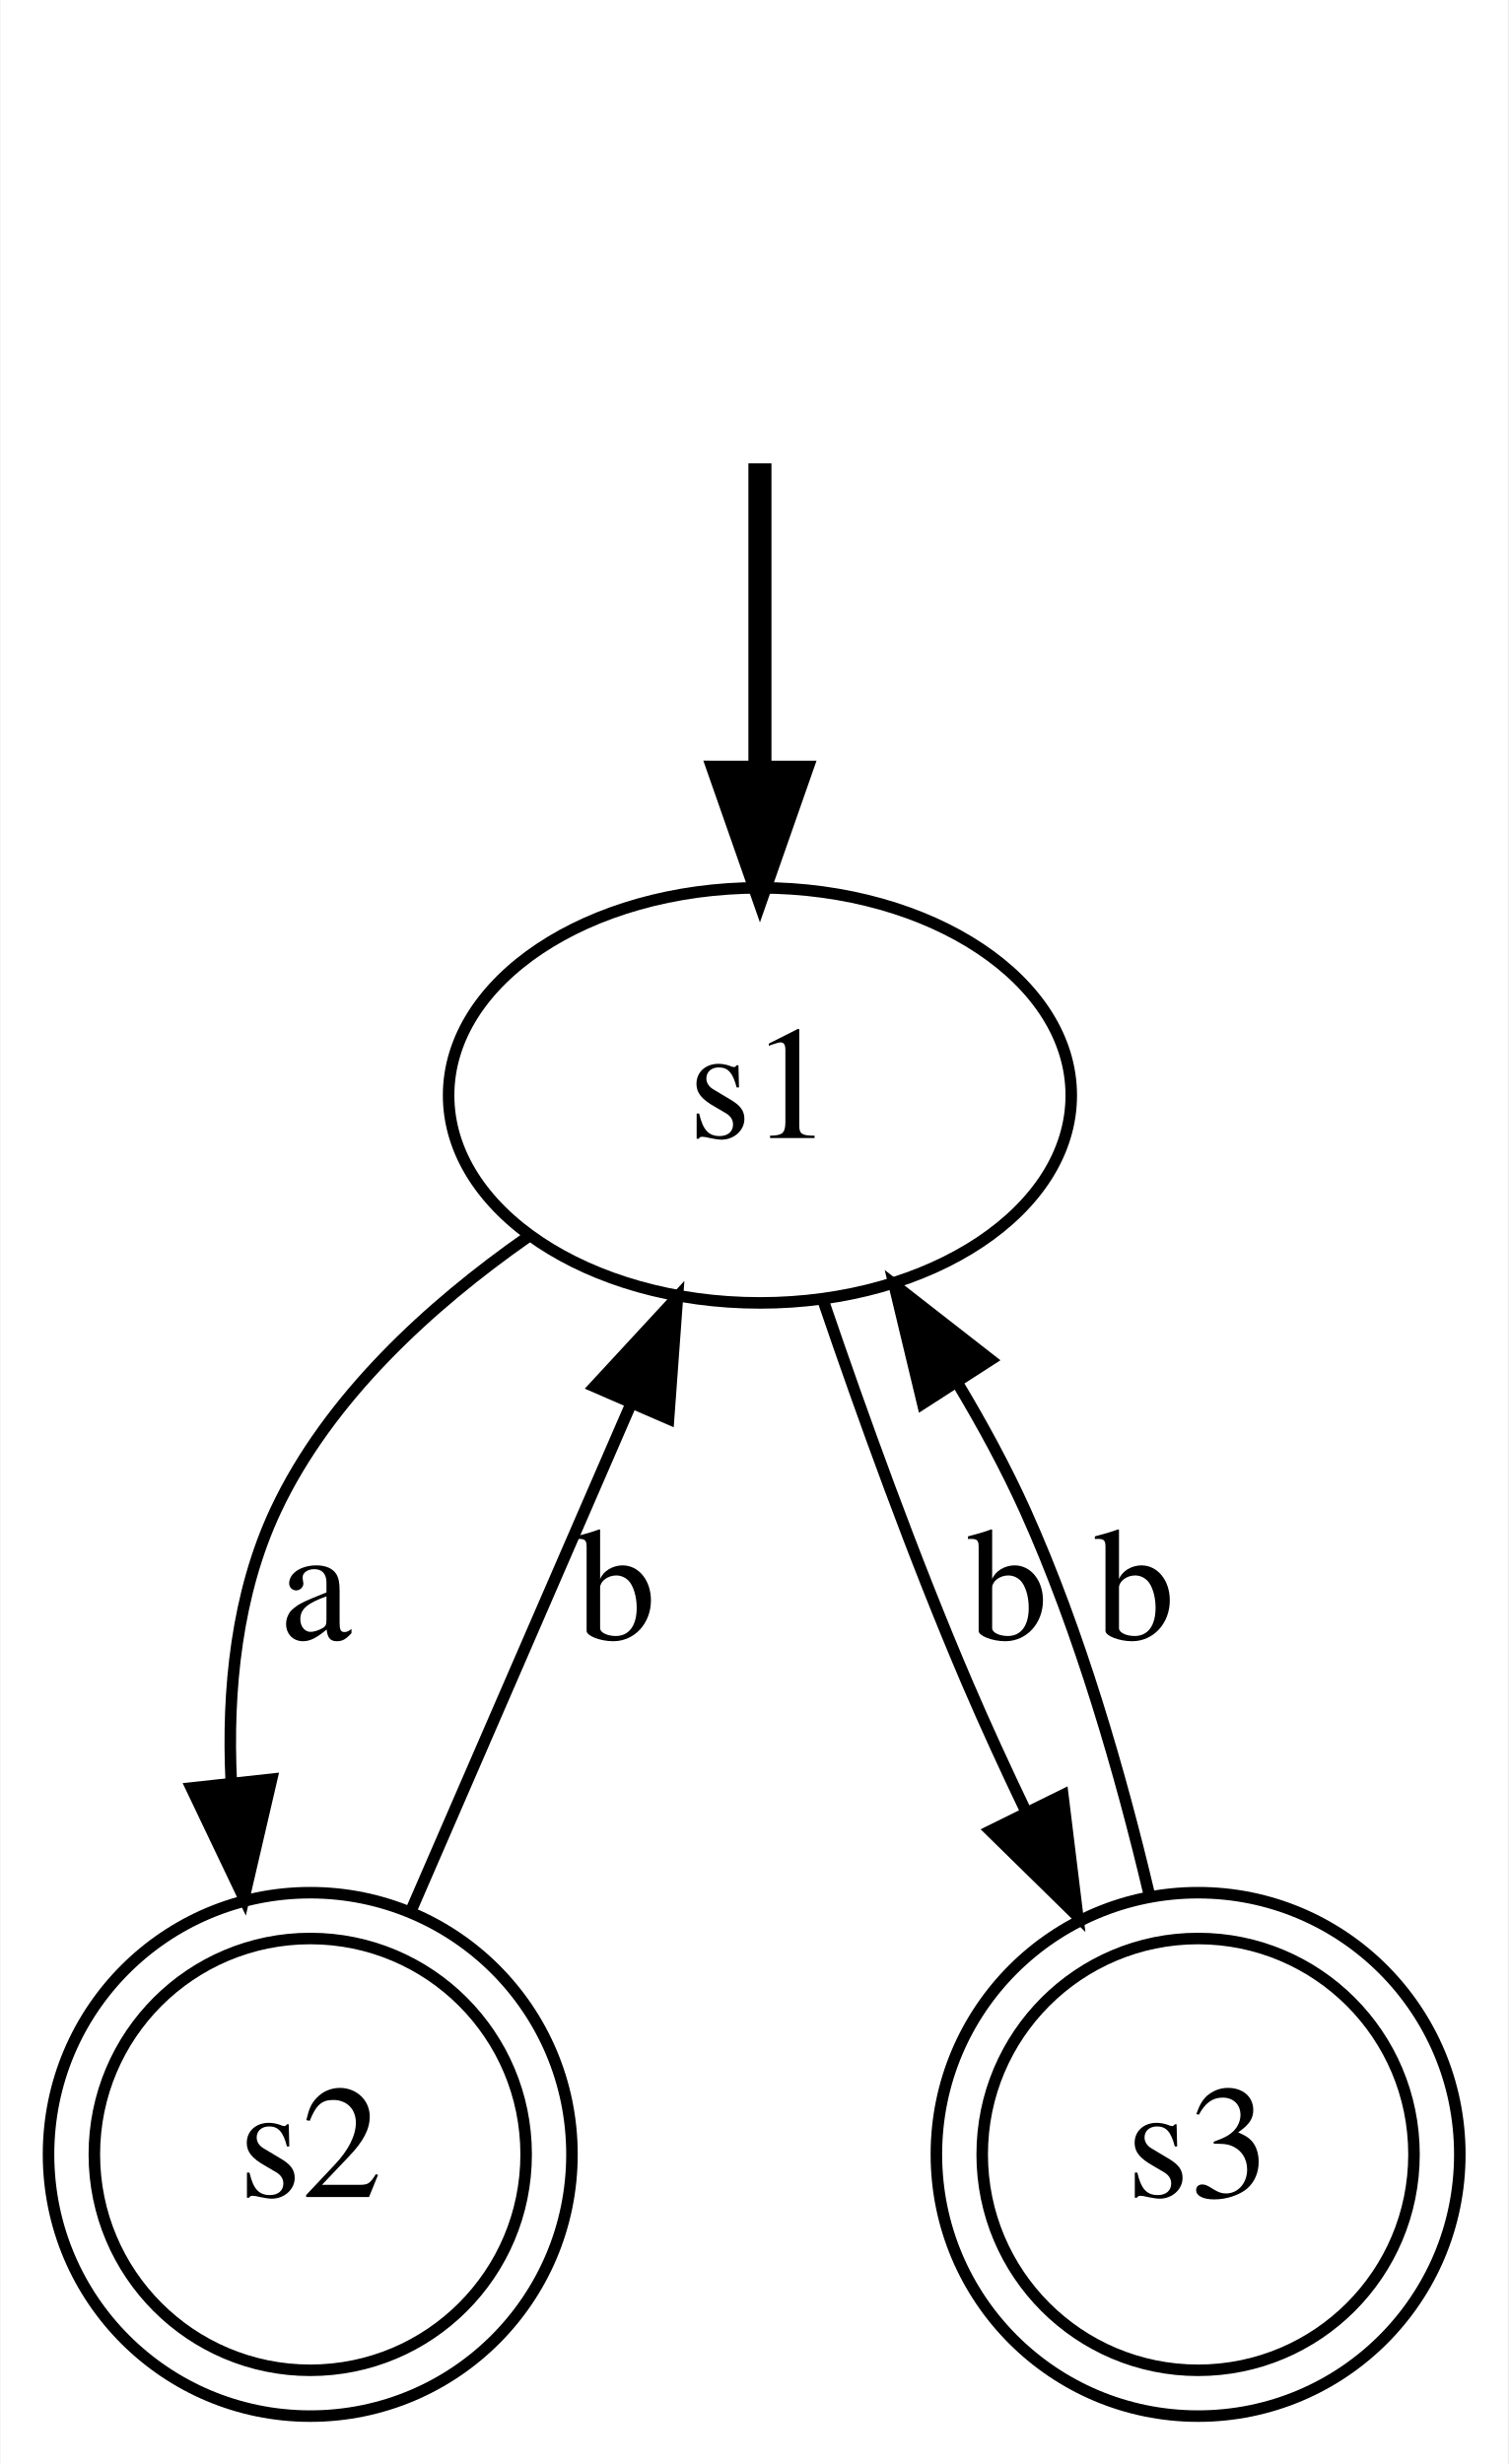
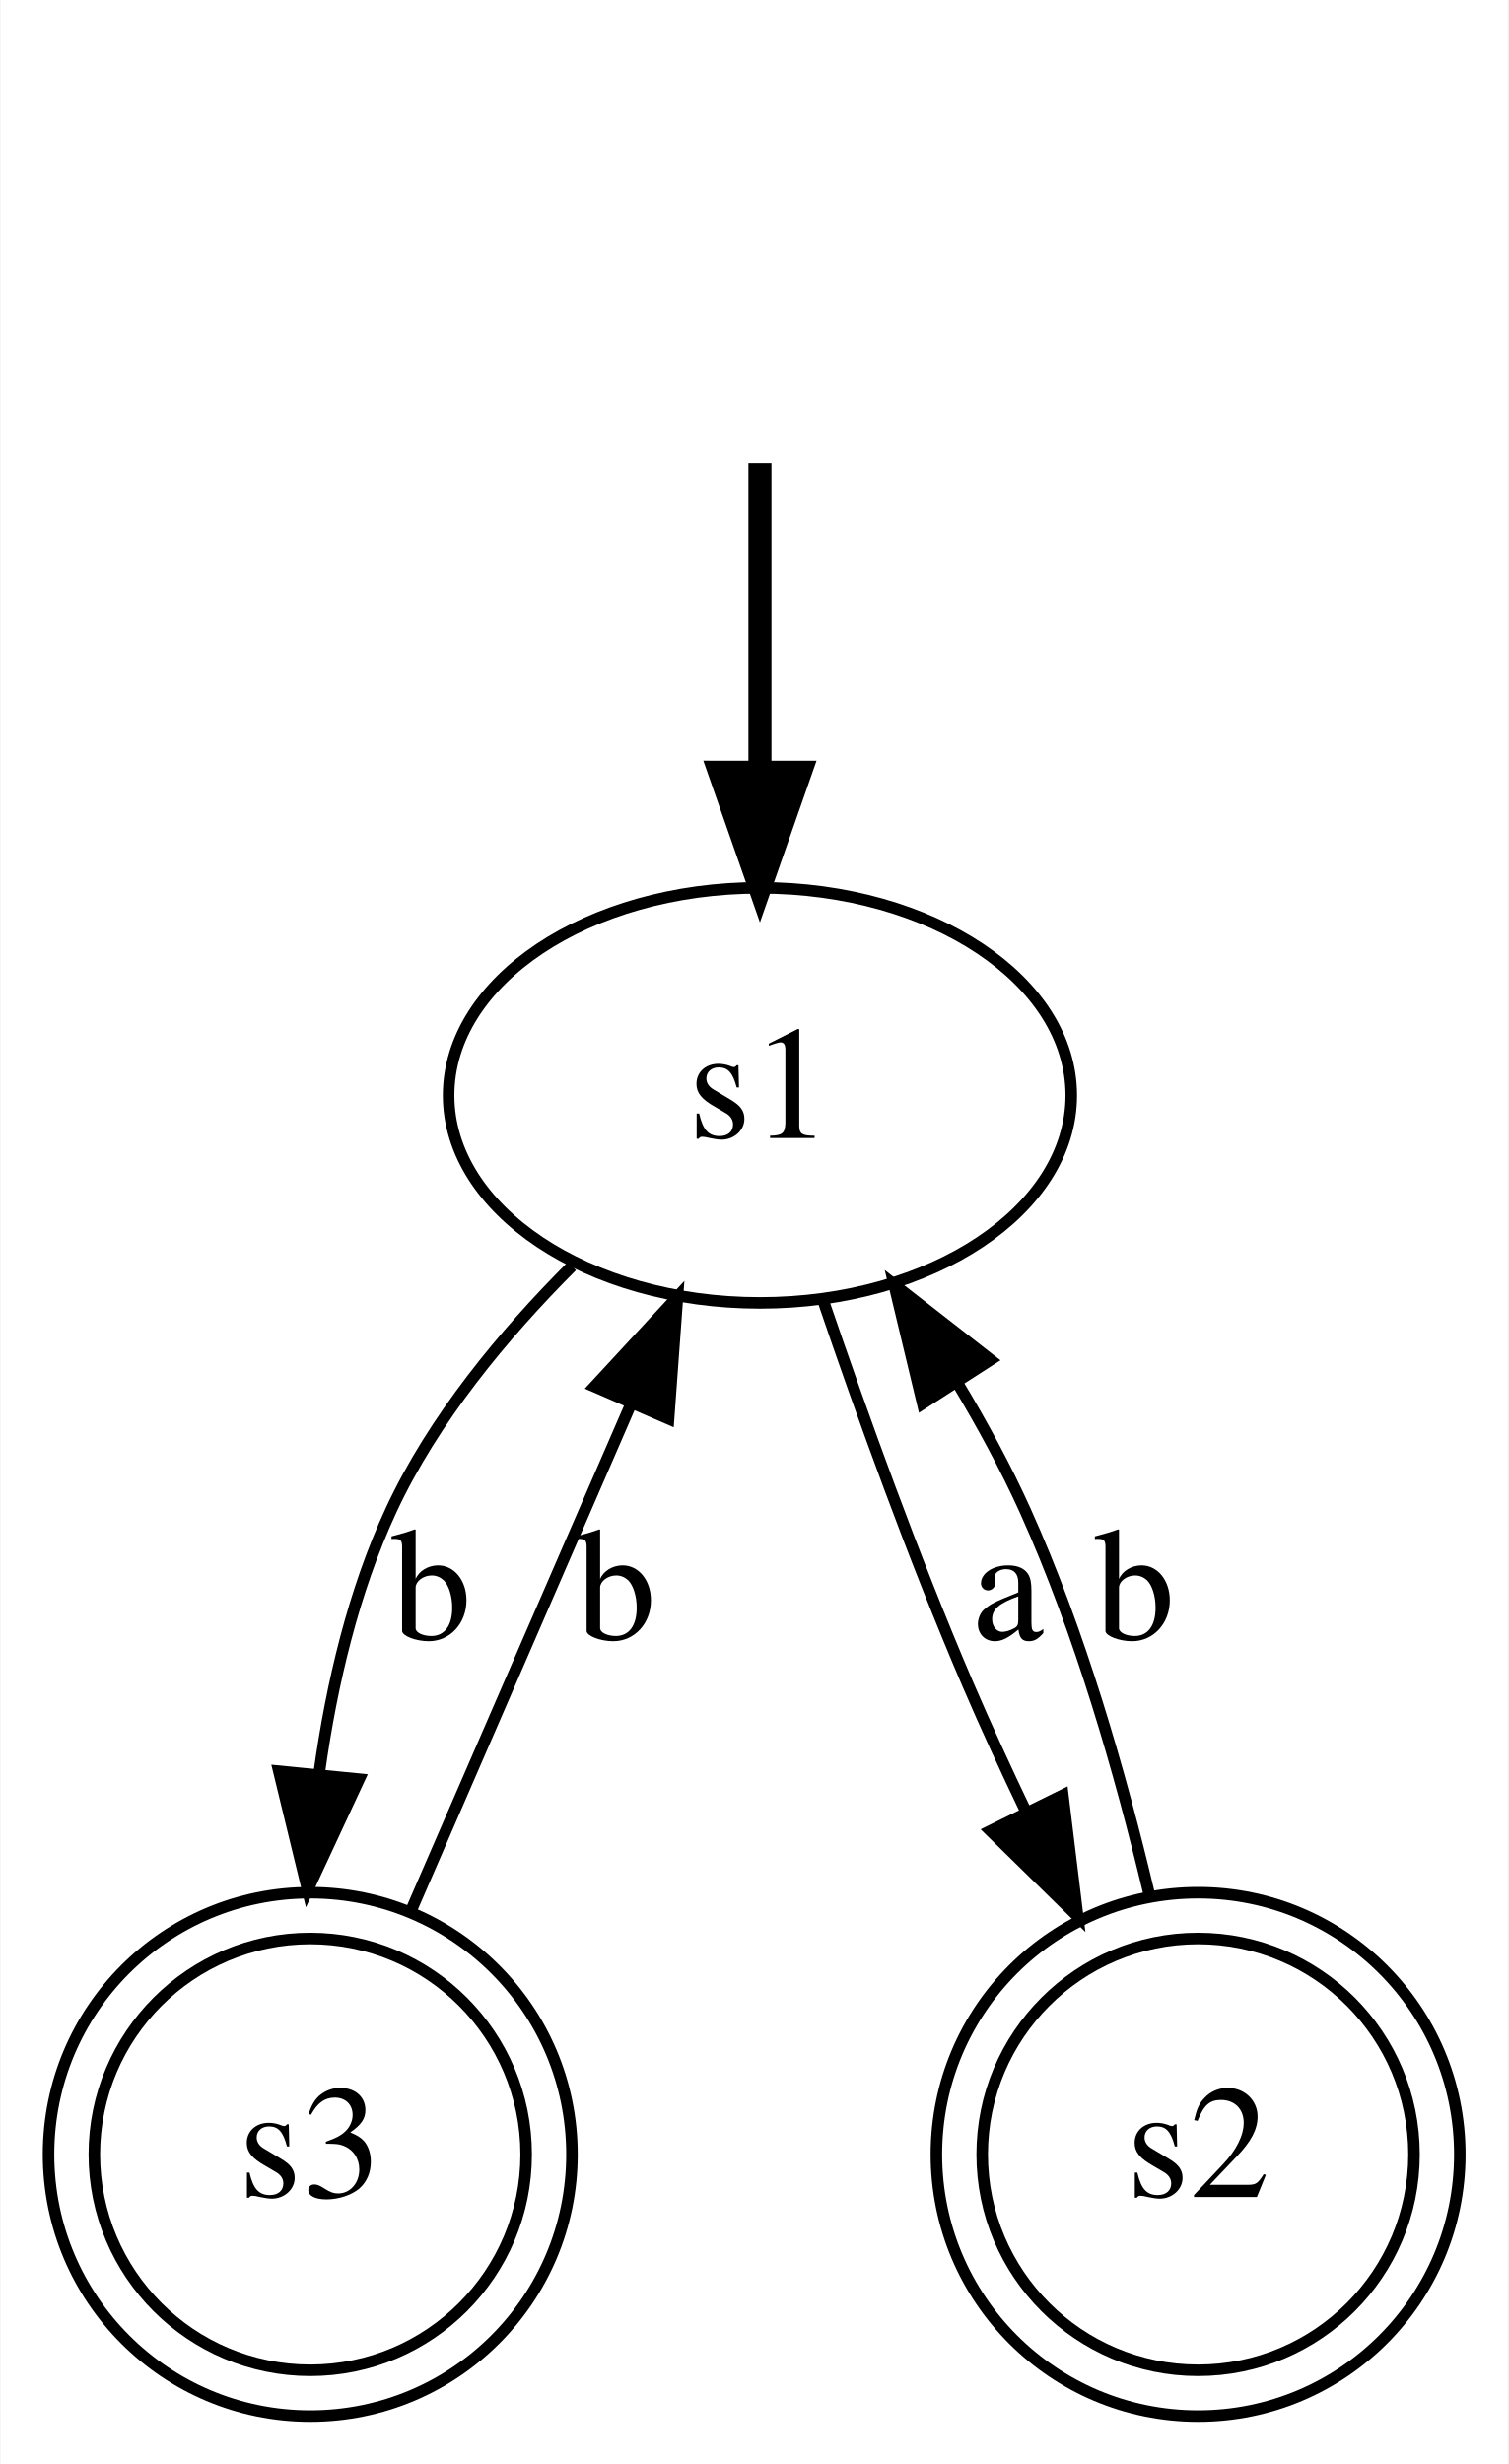
<svg xmlns="http://www.w3.org/2000/svg" width="131pt" height="214pt" viewBox="0.00 0.00 130.70 213.70">
  <g id="graph0" class="graph" transform="scale(1 1) rotate(0) translate(4 209.697)">
    <polygon fill="white" stroke="none" points="-4,4 -4,-209.697 126.697,-209.697 126.697,4 -4,4" />
    <g id="node1" class="node" />
-     <g id="node2" class="node">
+     <g id="node3" class="node">
      <ellipse fill="none" stroke="black" cx="61.848" cy="-114.697" rx="27" ry="18" />
      <text text-anchor="middle" x="61.848" y="-110.997" font-family="Times,serif" font-size="14.00">s1</text>
    </g>
    <g id="edge1" class="edge">
      <path fill="none" stroke="black" stroke-width="2" d="M61.848,-169.51C61.848,-161.486 61.848,-151.744 61.848,-142.766" />
      <polygon fill="black" stroke="black" stroke-width="2" points="65.348,-142.725 61.848,-132.725 58.348,-142.726 65.348,-142.725" />
    </g>
-     <g id="node3" class="node">
+     <g id="node2" class="node">
      <ellipse fill="none" stroke="black" cx="22.848" cy="-22.848" rx="18.724" ry="18.724" />
      <ellipse fill="none" stroke="black" cx="22.848" cy="-22.848" rx="22.698" ry="22.698" />
-       <text text-anchor="middle" x="22.848" y="-19.148" font-family="Times,serif" font-size="14.00">s2</text>
+       <text text-anchor="middle" x="22.848" y="-19.148" font-family="Times,serif" font-size="14.00">s3</text>
    </g>
    <g id="edge2" class="edge">
-       <path fill="none" stroke="black" d="M41.653,-102.382C33.269,-96.508 24.438,-88.496 19.848,-78.697 16.473,-71.491 15.617,-63.156 15.996,-55.193" />
-       <polygon fill="black" stroke="black" points="19.496,-55.386 17.098,-45.066 12.537,-54.628 19.496,-55.386" />
-       <text text-anchor="middle" x="23.348" y="-67.497" font-family="Times,serif" font-size="14.00">a</text>
+       <path fill="none" stroke="black" d="M31.595,-43.998C37.199,-56.909 44.527,-73.792 50.568,-87.708" />
+       <polygon fill="black" stroke="black" points="47.503,-89.438 54.695,-97.217 53.924,-86.65 47.503,-89.438" />
+       <text text-anchor="middle" x="49.348" y="-67.497" font-family="Times,serif" font-size="14.00">b</text>
+     </g>
+     <g id="edge3" class="edge">
+       <path fill="none" stroke="black" d="M45.542,-99.886C39.633,-93.977 33.517,-86.616 29.848,-78.697 26.603,-71.69 24.706,-63.672 23.63,-55.969" />
+       <polygon fill="black" stroke="black" points="27.09,-55.392 22.623,-45.785 20.124,-56.081 27.09,-55.392" />
+       <text text-anchor="middle" x="33.348" y="-67.497" font-family="Times,serif" font-size="14.00">b</text>
    </g>
    <g id="node4" class="node">
      <ellipse fill="none" stroke="black" cx="99.848" cy="-22.848" rx="18.724" ry="18.724" />
      <ellipse fill="none" stroke="black" cx="99.848" cy="-22.848" rx="22.698" ry="22.698" />
-       <text text-anchor="middle" x="99.848" y="-19.148" font-family="Times,serif" font-size="14.00">s3</text>
+       <text text-anchor="middle" x="99.848" y="-19.148" font-family="Times,serif" font-size="14.00">s2</text>
    </g>
-     <g id="edge3" class="edge">
+     <g id="edge4" class="edge">
      <path fill="none" stroke="black" d="M67.356,-96.836C70.691,-87.049 75.191,-74.549 79.848,-63.697 81.418,-60.04 83.163,-56.245 84.951,-52.515" />
      <polygon fill="black" stroke="black" points="88.117,-54.008 89.405,-43.492 81.84,-50.909 88.117,-54.008" />
-       <text text-anchor="middle" x="83.348" y="-67.497" font-family="Times,serif" font-size="14.00">b</text>
-     </g>
-     <g id="edge4" class="edge">
-       <path fill="none" stroke="black" d="M31.595,-43.998C37.199,-56.909 44.527,-73.792 50.568,-87.708" />
-       <polygon fill="black" stroke="black" points="47.503,-89.438 54.695,-97.217 53.924,-86.65 47.503,-89.438" />
-       <text text-anchor="middle" x="49.348" y="-67.497" font-family="Times,serif" font-size="14.00">b</text>
+       <text text-anchor="middle" x="83.348" y="-67.497" font-family="Times,serif" font-size="14.00">a</text>
    </g>
    <g id="edge5" class="edge">
      <path fill="none" stroke="black" d="M95.588,-45.489C93.144,-55.809 89.602,-68.17 84.848,-78.697 83.179,-82.393 81.145,-86.14 78.985,-89.741" />
      <polygon fill="black" stroke="black" points="75.961,-87.973 73.49,-98.276 81.846,-91.762 75.961,-87.973" />
      <text text-anchor="middle" x="94.348" y="-67.497" font-family="Times,serif" font-size="14.00">b</text>
    </g>
  </g>
</svg>
